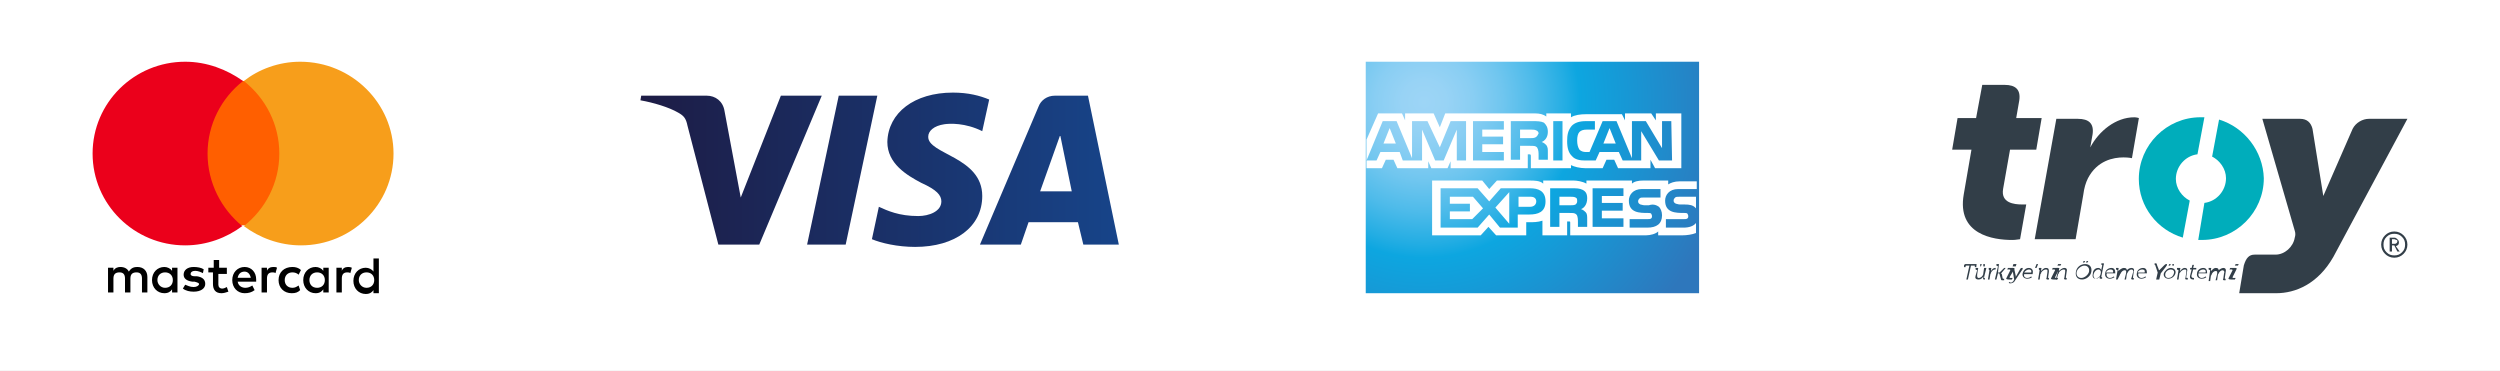
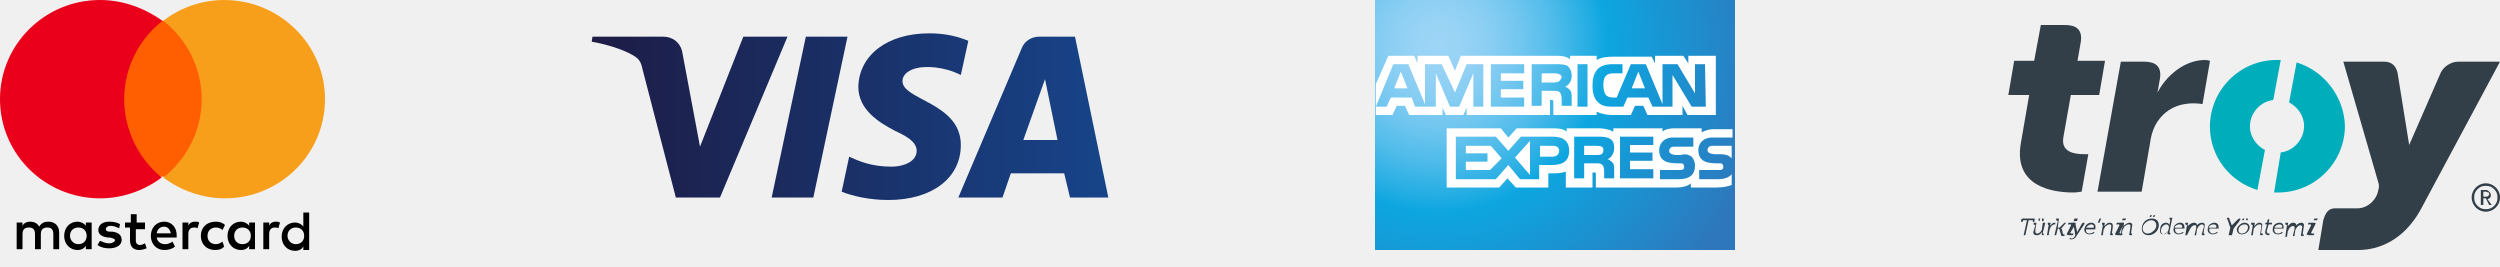
- <svg xmlns="http://www.w3.org/2000/svg" width="324" height="48" viewBox="0 0 324 48" role="img" aria-labelledby="payment-card-networks">
+ <svg xmlns="http://www.w3.org/2000/svg" width="300" height="32" viewBox="0 0 300 32" role="img" aria-labelledby="payment-card-networks">
  <defs>
    <radialGradient cx="17.563%" cy="17.503%" fx="17.563%" fy="17.503%" r="134.356%" gradientTransform="translate(0.175632,0.175027),scale(0.694444,1),translate(-0.175632,-0.175027)" id="radialGradient-1">
      <stop stop-color="#9DD5F6" offset="0%" />
      <stop stop-color="#98D3F5" offset="7.11%" />
      <stop stop-color="#89CEF3" offset="15.75%" />
      <stop stop-color="#70C6EF" offset="25.16%" />
      <stop stop-color="#4EBBEA" offset="35.14%" />
      <stop stop-color="#23ADE3" offset="45.46%" />
      <stop stop-color="#0DA6E0" offset="50%" />
      <stop stop-color="#2E77BC" offset="100%" />
    </radialGradient>
    <linearGradient x1="-0%" y1="49.995%" x2="100%" y2="49.995%" id="linearGradient-2">
      <stop stop-color="#1D1C45" offset="0%" />
      <stop stop-color="#174489" offset="100%" />
    </linearGradient>
  </defs>
-   <rect width="324" height="48" fill="#FFFFFF" />
-   <g transform="translate(-117 8)" stroke="none" stroke-width="1" fill="none" fill-rule="evenodd">
+   <g transform="translate(-129 0)" stroke="none" stroke-width="1" fill="none" fill-rule="evenodd">
    <g id="mastercard-seeklogo.com" transform="translate(129, 0)">
      <path d="M7.1,29.9 L7.1,27.9 C7.1,27.1 6.6,26.6 5.8,26.6 C5.4,26.6 5,26.7 4.7,27.2 C4.5,26.8 4.1,26.6 3.6,26.6 C3.3,26.6 2.9,26.7 2.7,27.1 L2.7,26.7 L2,26.7 L2,29.9 L2.7,29.9 L2.7,28.1 C2.7,27.5 3,27.3 3.5,27.3 C4,27.3 4.2,27.6 4.2,28.1 L4.2,29.9 L4.9,29.9 L4.9,28.1 C4.9,27.5 5.2,27.3 5.7,27.3 C6.2,27.3 6.4,27.6 6.4,28.1 L6.4,29.9 L7.1,29.9 Z M17.5,26.7 L16.4,26.7 L16.4,25.7 L15.7,25.7 L15.7,26.7 L15,26.7 L15,27.3 L15.6,27.3 L15.6,28.8 C15.6,29.5 15.9,30 16.7,30 C17,30 17.3,29.9 17.6,29.8 L17.4,29.2 C17.2,29.3 17,29.4 16.8,29.4 C16.5,29.4 16.3,29.2 16.3,28.9 L16.3,27.5 L17.4,27.5 L17.4,26.7 L17.5,26.7 Z M23.4,26.6 C23,26.6 22.7,26.8 22.6,27.1 L22.6,26.7 L21.9,26.7 L21.9,29.9 L22.6,29.9 L22.6,28.1 C22.6,27.6 22.8,27.3 23.3,27.3 C23.4,27.3 23.6,27.3 23.7,27.4 L23.9,26.7 C23.8,26.6 23.6,26.6 23.4,26.6 Z M14.4,26.9 C14.1,26.7 13.6,26.6 13.1,26.6 C12.3,26.6 11.8,27 11.8,27.6 C11.8,28.1 12.2,28.4 12.9,28.5 L13.2,28.5 C13.6,28.6 13.8,28.7 13.8,28.8 C13.8,29 13.5,29.2 13.1,29.2 C12.6,29.2 12.3,29 12,28.9 L11.7,29.4 C12.1,29.7 12.6,29.8 13.1,29.8 C14,29.8 14.6,29.4 14.6,28.8 C14.6,28.2 14.2,27.9 13.5,27.8 L13.2,27.8 C12.9,27.8 12.7,27.7 12.7,27.5 C12.7,27.3 12.9,27.1 13.3,27.1 C13.7,27.1 14.1,27.3 14.3,27.4 L14.4,26.9 Z M33.1,26.6 C32.7,26.6 32.4,26.8 32.3,27.1 L32.3,26.7 L31.6,26.7 L31.6,29.9 L32.3,29.9 L32.3,28.1 C32.3,27.6 32.5,27.3 33,27.3 C33.1,27.3 33.3,27.3 33.4,27.4 L33.6,26.7 C33.4,26.6 33.2,26.6 33.1,26.6 Z M24.1,28.3 C24.1,29.3 24.8,30 25.8,30 C26.3,30 26.6,29.9 26.9,29.6 L26.7,29 C26.4,29.2 26.2,29.3 25.9,29.3 C25.3,29.3 24.9,28.9 24.9,28.3 C24.9,27.7 25.3,27.3 25.9,27.3 C26.2,27.3 26.5,27.4 26.7,27.6 L27,27 C26.7,26.7 26.3,26.6 25.9,26.6 C24.8,26.6 24.1,27.3 24.1,28.3 Z M30.6,28.3 L30.6,26.7 L29.9,26.7 L29.9,27.1 C29.7,26.8 29.3,26.6 28.9,26.6 C28,26.6 27.3,27.3 27.3,28.3 C27.3,29.3 28,30 28.9,30 C29.4,30 29.7,29.8 29.9,29.5 L29.9,29.9 L30.6,29.9 L30.6,28.3 Z M28.1,28.3 C28.1,27.7 28.5,27.3 29.1,27.3 C29.7,27.3 30.1,27.7 30.1,28.3 C30.1,28.9 29.7,29.3 29.1,29.3 C28.4,29.3 28.1,28.8 28.1,28.3 Z M19.7,26.6 C18.8,26.6 18.1,27.3 18.1,28.3 C18.1,29.3 18.8,30 19.7,30 C20.2,30 20.6,29.9 21,29.6 L20.7,29 C20.4,29.2 20.1,29.3 19.8,29.3 C19.4,29.3 18.9,29.1 18.8,28.5 L21.2,28.5 L21.2,28.2 C21.2,27.3 20.6,26.6 19.7,26.6 Z M19.7,27.2 C20.1,27.2 20.4,27.5 20.5,28 L18.8,28 C18.9,27.5 19.2,27.2 19.7,27.2 Z M37.1,28.3 L37.1,25.5 L36.4,25.5 L36.4,27.2 C36.2,26.9 35.8,26.7 35.4,26.7 C34.5,26.7 33.8,27.4 33.8,28.4 C33.8,29.4 34.5,30.1 35.4,30.1 C35.9,30.1 36.2,29.9 36.4,29.6 L36.4,30 L37.1,30 L37.1,28.3 Z M34.5,28.3 C34.5,27.7 34.9,27.3 35.5,27.3 C36.1,27.3 36.5,27.7 36.5,28.3 C36.5,28.9 36.1,29.3 35.5,29.3 C34.9,29.3 34.5,28.8 34.5,28.3 Z M11,28.3 L11,26.7 L10.3,26.7 L10.3,27.1 C10.1,26.8 9.7,26.6 9.3,26.6 C8.4,26.6 7.7,27.3 7.7,28.3 C7.7,29.3 8.4,30 9.3,30 C9.8,30 10.1,29.8 10.3,29.5 L10.3,29.9 L11,29.9 L11,28.3 Z M8.4,28.3 C8.4,27.7 8.8,27.3 9.4,27.3 C10,27.3 10.4,27.7 10.4,28.3 C10.4,28.9 10,29.3 9.4,29.3 C8.8,29.3 8.4,28.8 8.4,28.3 Z" id="Shape" fill="#000000" fill-rule="nonzero" />
      <rect id="Rectangle" fill="#FF5F00" x="14.2" y="2.5" width="10.5" height="18.7" />
      <path d="M14.9,11.9 C14.9,8.1 16.7,4.7 19.5,2.5 C17.4,1 14.8,0 12,0 C5.4,0 0,5.3 0,11.9 C0,18.5 5.4,23.8 12,23.8 C14.8,23.8 17.4,22.8 19.4,21.3 C16.7,19.1 14.9,15.7 14.9,11.9 Z" id="Path" fill="#EB001B" />
      <path d="M39,11.9 C39,18.5 33.6,23.8 27,23.8 C24.2,23.8 21.6,22.8 19.6,21.3 C22.4,19.1 24.2,15.7 24.2,11.9 C24.2,8.1 22.4,4.7 19.6,2.5 C21.5,1 24.1,0 26.9,0 C33.6,0 39,5.4 39,11.9 Z" id="Path_1_" fill="#F79E1B" />
    </g>
    <g id="visa" transform="translate(200, 4)" fill="url(#linearGradient-2)">
      <path d="M30.7,0.4 L26.6,19.7 L21.6,19.7 L25.7,0.4 L30.7,0.4 Z M51.8,12.8 L54.4,5.5 L55.9,12.8 L51.8,12.8 Z M57.4,19.7 L62,19.7 L58,0.4 L53.7,0.4 C52.7,0.4 51.9,1 51.6,1.8 L44,19.7 L49.3,19.7 L50.3,16.8 L56.7,16.8 L57.4,19.7 Z M44.3,13.4 C44.3,8.3 37.2,8 37.3,5.7 C37.3,5 38,4.3 39.4,4.1 C40.1,4 42.1,3.9 44.3,5 L45.2,0.9 C44,0.4 42.5,0 40.5,0 C35.5,0 32.1,2.6 32,6.4 C32,9.2 34.5,10.7 36.4,11.7 C38.4,12.6 39,13.3 39,14.1 C39,15.4 37.4,16 36,16 C33.5,16 32,15.3 30.9,14.8 L30,19 C31.2,19.5 33.3,20 35.6,20 C40.8,20 44.3,17.4 44.3,13.4 Z M23.5,0.4 L15.4,19.7 L10.1,19.7 L6.1,4.3 C5.9,3.3 5.6,3 4.9,2.6 C3.7,1.9 1.7,1.3 0,1 L0.1,0.4 L8.6,0.4 C9.7,0.4 10.7,1.1 10.9,2.4 L13,13.6 L18.2,0.4 L23.5,0.4 Z" id="Fill-1" />
    </g>
    <g id="American_Express" transform="translate(294, 0)">
      <polyline id="Path_5_" fill="url(#radialGradient-1)" points="43.2 0 0 0 0 30 43.2 30 43.2 20.1" />
      <g id="Group" transform="translate(0, 6.6)" fill="#FFFFFF" fill-rule="nonzero">
        <path d="M3.9,4 L3.1,2 L2.3,4 L3.9,4 Z M22,3.2 C21.8,3.3 21.6,3.3 21.4,3.3 L20,3.3 L20,2.2 L21.5,2.2 C21.7,2.2 21.9,2.2 22.1,2.3 C22.3,2.4 22.4,2.5 22.4,2.7 C22.3,2.9 22.2,3.1 22,3.2 Z M32.4,4 L31.6,2 L30.8,4 L32.4,4 Z M13,6.2 L11.8,6.2 L11.8,2.2 L10.1,6.2 L9,6.2 L7.3,2.2 L7.3,6.2 L4.8,6.2 L4.4,5.1 L1.9,5.1 L1.4,6.2 L0.1,6.2 L2.2,1.1 L4,1.1 L6,5.9 L6,1.1 L8,1.1 L9.6,4.5 L11,1.1 L13,1.1 L13,6.2 Z M17.9,6.2 L13.9,6.2 L13.9,1.1 L17.9,1.1 L17.9,2.2 L15.1,2.2 L15.1,3.1 L17.8,3.1 L17.8,4.1 L15.1,4.1 L15.1,5.1 L17.9,5.1 L17.9,6.2 Z M23.6,2.5 C23.6,3.3 23.1,3.7 22.8,3.8 C23.1,3.9 23.3,4.1 23.4,4.2 C23.6,4.5 23.6,4.7 23.6,5.1 L23.6,6.1 L22.4,6.1 L22.4,5.5 C22.4,5.2 22.4,4.8 22.2,4.5 C22,4.3 21.8,4.3 21.3,4.3 L20,4.3 L20,6.1 L18.8,6.1 L18.8,1.1 L21.6,1.1 C22.2,1.1 22.7,1.1 23.1,1.3 C23.4,1.6 23.6,1.9 23.6,2.5 Z M25.5,6.2 L24.3,6.2 L24.3,1.1 L25.5,1.1 L25.5,6.2 Z M39.7,6.2 L38,6.2 L35.7,2.4 L35.7,6.2 L33.3,6.2 L32.8,5.1 L30.3,5.1 L29.8,6.2 L28.4,6.2 C27.8,6.2 27.1,6.1 26.7,5.6 C26.3,5.2 26.1,4.6 26.1,3.7 C26.1,2.9 26.2,2.3 26.7,1.7 C27.1,1.3 27.7,1.1 28.5,1.1 L29.7,1.1 L29.7,2.2 L28.6,2.2 C28.2,2.2 27.9,2.3 27.7,2.5 C27.5,2.7 27.4,3.1 27.4,3.6 C27.4,4.1 27.5,4.5 27.7,4.8 C27.9,5 28.2,5.1 28.5,5.1 L29,5.1 L30.7,1.1 L32.5,1.1 L34.5,5.9 L34.5,1.1 L36.3,1.1 L38.4,4.6 L38.4,1.1 L39.6,1.1 L39.7,6.2 L39.7,6.2 Z M0.1,7.2 L2.1,7.2 L2.6,6.1 L3.6,6.1 L4.1,7.2 L8.1,7.2 L8.1,6.3 L8.5,7.2 L10.6,7.2 L11,6.3 L11,7.2 L21,7.2 L21,5.4 L21.2,5.4 C21.3,5.4 21.4,5.4 21.4,5.6 L21.4,7.2 L26.6,7.2 L26.6,6.8 C27,7 27.7,7.2 28.5,7.2 L30.7,7.2 L31.2,6.1 L32.2,6.1 L32.7,7.2 L36.9,7.2 L36.9,6.1 L37.5,7.2 L40.9,7.2 L40.9,0.1 L37.6,0.1 L37.6,1 L37,0.1 L33.6,0.1 L33.6,1 L33.2,0.2 L28.6,0.2 C27.8,0.2 27.1,0.3 26.6,0.6 L26.6,0.1 L23.4,0.1 L23.4,0.5 C23,0.2 22.5,0.1 22,0.1 L10.3,0.1 L9.6,1.9 L8.8,0.1 L5.1,0.1 L5.1,1 L4.7,0.1 L1.6,0.1 L0.1,3.5 L0.1,7.2 Z" id="Shape_3_" />
        <path d="M42.8,10.9 L40.6,10.9 C40.4,10.9 40.2,10.9 40.1,11 C40,11.1 39.9,11.2 39.9,11.4 C39.9,11.6 40,11.7 40.2,11.8 C40.3,11.8 40.5,11.9 40.7,11.9 L41.3,11.9 C42,11.9 42.4,12 42.7,12.3 C42.7,12.3 42.8,12.4 42.8,12.4 L42.8,10.9 Z M42.8,14.3 C42.5,14.7 41.9,14.9 41.2,14.9 L38.9,14.9 L38.9,13.8 L41.2,13.8 C41.4,13.8 41.6,13.8 41.7,13.7 C41.8,13.6 41.8,13.5 41.8,13.4 C41.8,13.3 41.7,13.1 41.7,13.1 C41.6,13 41.5,13 41.3,13 C40.2,13 38.8,13 38.8,11.4 C38.8,10.7 39.3,9.9 40.5,9.9 L42.9,9.9 L42.9,8.9 L40.7,8.9 C40,8.9 39.5,9.1 39.2,9.3 L39.2,8.8 L35.9,8.8 C35.4,8.8 34.8,8.9 34.5,9.2 L34.5,8.8 L28.6,8.8 L28.6,9.2 C28.1,8.9 27.3,8.8 27,8.8 L23,8.8 L23,9.2 C22.6,8.8 21.8,8.8 21.3,8.8 L17,8.8 L16,9.9 L15.1,8.8 L8.6,8.8 L8.6,15.9 L14.9,15.9 L15.9,14.8 L16.9,15.9 L20.8,15.9 L20.8,14.2 L21.2,14.2 C21.7,14.2 22.3,14.2 22.9,14 L22.9,15.9 L26.1,15.9 L26.1,14.1 L26.3,14.1 C26.5,14.1 26.5,14.1 26.5,14.3 L26.5,15.9 L36.3,15.9 C36.9,15.9 37.6,15.7 37.9,15.4 L37.9,15.9 L41,15.9 C41.6,15.9 42.3,15.8 42.8,15.6 L42.8,14.3 L42.8,14.3 Z M38,12.2 C38.2,12.4 38.4,12.8 38.4,13.3 C38.4,14.4 37.7,14.9 36.5,14.9 L34.2,14.9 L34.2,13.8 L36.5,13.8 C36.7,13.8 36.9,13.8 37,13.7 C37.1,13.6 37.1,13.5 37.1,13.4 C37.1,13.3 37,13.1 37,13.1 C36.9,13 36.8,13 36.6,13 C35.5,13 34.1,13 34.1,11.4 C34.1,10.7 34.6,9.9 35.8,9.9 L38.2,9.9 L38.2,11 L36,11 C35.8,11 35.6,11 35.5,11.1 C35.4,11.2 35.3,11.3 35.3,11.5 C35.3,11.7 35.4,11.8 35.6,11.9 C35.7,11.9 35.9,12 36.1,12 L36.7,12 C37.3,11.8 37.7,12 38,12.2 Z M27.2,11.9 C27,12 26.8,12 26.6,12 L25.1,12 L25.1,10.9 L26.6,10.9 C26.8,10.9 27,10.9 27.2,11 C27.4,11.1 27.4,11.2 27.4,11.5 C27.4,11.7 27.3,11.8 27.2,11.9 Z M27.9,12.5 C28.2,12.6 28.4,12.8 28.5,12.9 C28.7,13.1 28.7,13.4 28.7,13.8 L28.7,14.8 L27.5,14.8 L27.5,14.2 C27.5,13.9 27.5,13.4 27.3,13.2 C27.1,13 26.9,13 26.4,13 L25.1,13 L25.1,14.8 L23.9,14.8 L23.9,9.8 L26.7,9.8 C27.3,9.8 27.7,9.8 28.1,10 C28.5,10.2 28.7,10.5 28.7,11.1 C28.7,12 28.2,12.4 27.9,12.5 Z M29.4,9.8 L33.4,9.8 L33.4,10.8 L30.6,10.8 L30.6,11.7 L33.3,11.7 L33.3,12.7 L30.6,12.7 L30.6,13.7 L33.4,13.7 L33.4,14.8 L29.4,14.8 L29.4,9.8 Z M21.3,12.2 L19.8,12.2 L19.8,10.9 L21.4,10.9 C21.8,10.9 22.1,11.1 22.1,11.5 C22.1,11.9 21.8,12.2 21.3,12.2 Z M18.6,14.4 L16.8,12.3 L18.6,10.3 L18.6,14.4 Z M13.8,13.8 L10.9,13.8 L10.9,12.8 L13.5,12.8 L13.5,11.8 L10.9,11.8 L10.9,10.9 L13.9,10.9 L15.2,12.4 L13.8,13.8 Z M23.3,11.5 C23.3,12.9 22.3,13.2 21.2,13.2 L19.7,13.2 L19.7,14.9 L17.4,14.9 L16,13.2 L14.5,14.9 L9.7,14.9 L9.7,9.8 L14.5,9.8 L16,11.5 L17.5,9.8 L21.3,9.8 C22.3,9.8 23.3,10.1 23.3,11.5 Z" id="Shape_4_" />
      </g>
    </g>
    <g id="Troy-Logo" transform="translate(370, 3)">
      <g id="Group_1_" transform="translate(1.437077, 22.72434)" fill="#323E48">
        <path d="M0.8,0.7 L0.4,0.7 C0.4,0.7 0.3,0.7 0.3,0.8 L0.3,0.9 L0.1,0.9 L0.1,0.7 C0.1,0.6 0.2,0.5 0.3,0.5 L1.6,0.5 C1.7,0.5 1.8,0.5 1.7,0.7 L1.7,0.9 L1.5,0.9 L1.5,0.8 C1.5,0.8 1.5,0.7 1.5,0.7 L1,0.7 L0.6,2.5 L0.4,2.5 L0.8,0.7 Z" id="Path_6_" />
        <path d="M1.8,1.3 C1.8,1.3 1.7,1.2 1.8,1.3 L1.6,1.2 L1.6,1 L1.8,1 C1.9,1 2,1 1.9,1.2 L1.8,1.9 C1.8,2.1 1.8,2.3 2,2.3 C2.3,2.3 2.6,2 2.6,1.7 L2.7,1 L3,1 L2.7,2.2 C2.7,2.2 2.7,2.3 2.7,2.3 L2.8,2.3 L2.8,2.5 L2.7,2.5 C2.6,2.5 2.5,2.4 2.6,2.3 L2.6,2.2 C2.6,2.1 2.6,2.1 2.6,2.1 L2.6,2.1 C2.5,2.3 2.3,2.5 2,2.5 C1.6,2.5 1.5,2.3 1.6,2 L1.8,1.3 Z M2.2,0.5 L2.4,0.5 L2.3,0.8 L2.2,0.8 L2.2,0.5 Z M2.6,0.5 L2.8,0.5 L2.8,0.8 L2.6,0.8 L2.6,0.5 Z" id="Shape_5_" fill-rule="nonzero" />
        <path d="M3.4,1.3 C3.4,1.3 3.4,1.2 3.4,1.3 L3.3,1.2 L3.3,1 L3.5,1 C3.6,1 3.7,1 3.6,1.2 L3.6,1.3 C3.6,1.4 3.6,1.4 3.6,1.4 L3.6,1.4 C3.7,1.2 3.9,1 4.1,1 C4.1,1 4.2,1 4.2,1 L4.2,1.2 C4.2,1.2 4.2,1.2 4.1,1.2 C3.9,1.2 3.7,1.4 3.6,1.6 C3.6,1.7 3.5,1.8 3.5,1.9 L3.4,2.5 L3.2,2.5 L3.4,1.3 Z" id="Path_7_" />
        <path d="M4.5,0.8 C4.5,0.7 4.5,0.7 4.5,0.8 L4.3,0.7 L4.3,0.5 L4.5,0.5 C4.6,0.5 4.7,0.5 4.6,0.7 L4.5,1.6 L4.6,1.6 C4.7,1.6 4.7,1.6 4.8,1.5 L5.3,1 L5.5,1 L5,1.6 C4.9,1.7 4.9,1.7 4.9,1.7 L4.9,1.7 C4.9,1.7 4.9,1.7 5,1.8 L5.1,2.3 C5.1,2.3 5.1,2.4 5.2,2.4 L5.3,2.4 L5.3,2.6 L5.1,2.6 C5,2.6 4.9,2.6 4.9,2.5 L4.7,1.8 C4.7,1.7 4.6,1.7 4.6,1.7 L4.5,1.7 L4.3,2.5 L4.1,2.5 L4.5,0.8 Z" id="Path_8_" />
        <path d="M6.1,1.3 C6.1,1.3 6.1,1.2 6,1.2 L5.7,1.2 L5.8,1 L6.3,1 C6.6,1 6.7,1 6.6,1.2 L6,2.2 C6,2.2 6,2.3 6.1,2.3 L6.4,2.3 L6.3,2.5 L5.9,2.5 C5.6,2.5 5.5,2.4 5.6,2.3 L6.1,1.3 Z M6.5,0.5 L6.9,0.5 L6.8,0.8 L6.4,0.8 L6.5,0.5 Z" id="Shape_6_" fill-rule="nonzero" />
        <path d="M6.2,2.9 C6.3,2.9 6.4,2.8 6.5,2.7 L6.6,2.5 L6.4,1.3 C6.4,1.3 6.4,1.2 6.3,1.2 L6.3,1.2 L6.3,1 L6.4,1 C6.5,1 6.6,1 6.6,1.1 L6.8,2 C6.8,2.1 6.8,2.2 6.8,2.2 L6.8,2.2 C6.8,2.2 6.8,2.1 6.9,2 L7.4,1.1 C7.5,1 7.5,1 7.6,1 L7.7,1 L7.7,1.2 L7.7,1.2 C7.7,1.2 7.6,1.2 7.6,1.3 L6.6,2.8 C6.5,2.9 6.3,3 6.1,3 C5.9,3 5.9,2.9 5.9,2.9 L6,2.8 C6,2.8 6,2.9 6.2,2.9" id="Path_9_" />
        <path d="M8.5,1 C8.9,1 9.1,1.3 9,1.7 C9,1.7 9,1.8 9,1.8 L7.9,1.8 C7.8,2.1 8,2.3 8.3,2.3 C8.6,2.3 8.8,2.1 8.8,2.1 L8.9,2.2 C8.9,2.2 8.7,2.4 8.3,2.4 C7.9,2.4 7.6,2.1 7.7,1.7 C7.8,1.3 8.1,1 8.5,1 Z M8.8,1.6 C8.9,1.3 8.7,1.2 8.5,1.2 C8.3,1.2 8,1.4 7.9,1.6 L8.8,1.6 Z" id="Shape_7_" fill-rule="nonzero" />
        <polygon id="Path_10_" points="9.5 0.5 9.7 0.5 9.5 1 9.3 1" />
        <path d="M9.9,1.3 C9.9,1.3 9.9,1.2 9.9,1.3 L9.8,1.2 L9.8,1 L10,1 C10.1,1 10.2,1 10.1,1.2 L10.1,1.3 C10.1,1.4 10.1,1.4 10.1,1.4 L10.1,1.4 C10.2,1.3 10.4,1 10.7,1 C11.1,1 11.1,1.2 11.1,1.5 L11,2.2 C11,2.2 11,2.3 11,2.3 L11.1,2.3 L11.1,2.5 L10.9,2.5 C10.8,2.5 10.7,2.4 10.8,2.3 L10.9,1.6 C10.9,1.4 11,1.2 10.7,1.2 C10.5,1.2 10.2,1.4 10.1,1.6 C10.1,1.7 10.1,1.7 10,1.8 L9.9,2.5 L9.7,2.5 L9.9,1.3 Z" id="Path_11_" />
        <path d="M11.9,1.3 C11.9,1.3 11.9,1.2 11.8,1.2 L11.5,1.2 L11.6,1 L12.1,1 C12.4,1 12.5,1 12.4,1.2 L11.9,2.2 C11.9,2.2 11.9,2.3 12,2.3 L12.3,2.3 L12.2,2.5 L11.7,2.5 C11.4,2.5 11.3,2.4 11.4,2.3 L11.9,1.3 Z M12.3,0.5 L12.7,0.5 L12.6,0.7 L12.2,0.7 L12.3,0.5 Z" id="Shape_8_" fill-rule="nonzero" />
        <path d="M12.3,1.3 C12.3,1.3 12.3,1.2 12.3,1.3 L12.1,1.2 L12.1,1 L12.3,1 C12.4,1 12.5,1 12.4,1.2 L12.4,1.3 C12.4,1.4 12.4,1.4 12.4,1.4 L12.4,1.4 C12.5,1.3 12.8,1 13.1,1 C13.4,1 13.5,1.2 13.4,1.5 L13.3,2.2 C13.3,2.2 13.3,2.3 13.3,2.3 L13.4,2.3 L13.4,2.5 L13.2,2.5 C13.1,2.5 13,2.4 13.1,2.3 L13.2,1.6 C13.2,1.4 13.3,1.2 13,1.2 C12.8,1.2 12.5,1.4 12.4,1.6 C12.4,1.7 12.4,1.7 12.3,1.8 L12.1,2.5 L12,2.5 L12.3,1.3 Z" id="Path_12_" />
        <path d="M15.8,0.5 C16.4,0.5 16.7,0.9 16.6,1.5 C16.5,2.1 15.9,2.5 15.4,2.5 C14.8,2.5 14.5,2.1 14.6,1.5 C14.7,0.9 15.2,0.5 15.8,0.5 Z M15.3,2.3 C15.7,2.3 16.2,1.9 16.3,1.5 C16.4,1 16.1,0.7 15.7,0.7 C15.3,0.7 14.8,1.1 14.7,1.5 C14.6,2 14.9,2.3 15.3,2.3 Z M15.6,0.1 L15.8,0.1 L15.7,0.3 L15.5,0.3 L15.6,0.1 Z M16,0.1 L16.2,0.1 L16.1,0.3 L15.9,0.3 L16,0.1 Z" id="Shape_9_" fill-rule="nonzero" />
        <path d="M17.5,1 C17.8,1 17.9,1.3 17.9,1.3 L17.9,1.3 C17.9,1.3 17.9,1.3 17.9,1.2 L18,0.7 C18,0.7 18,0.6 18,0.6 L17.9,0.6 L17.9,0.4 L18.1,0.4 C18.2,0.4 18.3,0.4 18.2,0.6 L17.9,2.1 C17.9,2.1 17.9,2.2 17.9,2.2 L18,2.2 L18,2.4 L17.8,2.4 C17.7,2.4 17.6,2.3 17.7,2.2 C17.7,2.1 17.7,2.1 17.7,2.1 L17.7,2.1 C17.7,2.1 17.5,2.4 17.2,2.4 C16.8,2.4 16.7,2.1 16.8,1.7 C16.8,1.3 17.1,1 17.5,1 M17.8,1.8 C17.9,1.5 17.8,1.2 17.5,1.2 C17.3,1.2 17,1.4 16.9,1.8 C16.8,2.1 17,2.4 17.2,2.4 C17.4,2.3 17.7,2.2 17.8,1.8" id="Shape_10_" fill-rule="nonzero" />
        <path d="M19.2,1 C19.6,1 19.7,1.3 19.7,1.6 C19.7,1.6 19.7,1.7 19.7,1.7 L18.6,1.7 C18.5,2 18.7,2.3 19,2.3 C19.3,2.3 19.5,2.1 19.5,2.1 L19.6,2.2 C19.6,2.2 19.3,2.4 19,2.4 C18.6,2.4 18.3,2.1 18.4,1.7 C18.4,1.3 18.8,1 19.2,1 Z M19.4,1.6 C19.5,1.3 19.3,1.2 19.1,1.2 C18.9,1.2 18.6,1.3 18.5,1.6 L19.4,1.6 Z" id="Shape_11_" fill-rule="nonzero" />
        <path d="M20,1.3 C20.1,1.3 20,1.2 20,1.3 L19.8,1.2 L19.8,1 L20,1 C20.1,1 20.2,1 20.1,1.2 L20.1,1.3 C20.1,1.4 20.1,1.4 20.1,1.4 L20.1,1.4 C20.3,1.2 20.6,1 20.8,1 C21.1,1 21.2,1.1 21.2,1.3 L21.2,1.3 C21.3,1.2 21.5,1 21.8,1 C22.1,1 22.2,1.2 22.1,1.5 L22,2.2 C22,2.2 22,2.3 22,2.3 L22.1,2.3 L22.1,2.5 L21.9,2.5 C21.8,2.5 21.7,2.4 21.8,2.3 L22,1.6 C22.1,1.4 22,1.2 21.8,1.2 C21.6,1.2 21.4,1.4 21.3,1.6 C21.3,1.7 21.2,1.7 21.2,1.8 L21.1,2.5 L20.9,2.5 L21.1,1.7 C21.1,1.5 21.2,1.3 20.9,1.3 C20.7,1.3 20.5,1.5 20.4,1.7 C20.4,1.8 20.3,1.8 20.3,1.9 L20,2.5 L19.8,2.5 L20,1.3 Z" id="Path_13_" />
        <path d="M23.3,1 C23.7,1 23.8,1.3 23.8,1.6 C23.8,1.6 23.8,1.7 23.8,1.7 L22.7,1.7 C22.6,2 22.8,2.3 23.1,2.3 C23.4,2.3 23.6,2.1 23.6,2.1 L23.7,2.2 C23.7,2.2 23.4,2.4 23.1,2.4 C22.7,2.4 22.4,2.1 22.5,1.7 C22.5,1.3 22.9,1 23.3,1 Z M23.5,1.6 C23.6,1.3 23.4,1.2 23.2,1.2 C23,1.2 22.7,1.3 22.6,1.6 L23.5,1.6 Z" id="Shape_12_" fill-rule="nonzero" />
        <path d="M25.2,1.6 L24.9,0.7 C24.9,0.6 24.8,0.6 24.8,0.6 L24.8,0.6 L24.8,0.4 L24.9,0.4 C25,0.4 25.1,0.4 25.1,0.6 L25.3,1.1 C25.3,1.2 25.4,1.3 25.4,1.3 L25.4,1.3 C25.4,1.3 25.5,1.2 25.6,1.1 L26,0.7 C26.1,0.6 26.2,0.5 26.3,0.5 L26.4,0.5 L26.4,0.7 L26.4,0.7 C26.3,0.7 26.3,0.7 26.3,0.8 L25.6,1.7 L25.4,2.5 L25,2.5 L25.2,1.6 Z" id="Path_14_" />
        <path d="M26.9,1 C27.3,1 27.6,1.3 27.5,1.7 C27.4,2.1 27,2.4 26.6,2.4 C26.2,2.4 25.9,2.1 26,1.7 C26.1,1.4 26.5,1 26.9,1 Z M26.6,2.3 C26.9,2.3 27.2,2.1 27.3,1.7 C27.4,1.4 27.2,1.2 26.9,1.2 C26.6,1.2 26.3,1.4 26.2,1.7 C26.1,2.1 26.3,2.3 26.6,2.3 Z M26.7,0.5 L26.9,0.5 L26.8,0.7 L26.6,0.7 L26.7,0.5 Z M27.1,0.5 L27.3,0.5 L27.3,0.7 L27.1,0.7 L27.1,0.5 Z" id="Shape_13_" fill-rule="nonzero" />
        <path d="M27.9,1.3 C27.9,1.3 27.9,1.2 27.9,1.3 L27.7,1.2 L27.7,1 L28,1 C28.1,1 28.2,1 28.1,1.2 L28.1,1.3 C28.1,1.4 28.1,1.4 28.1,1.4 L28.1,1.4 C28.2,1.3 28.4,1 28.7,1 C29,1 29.1,1.2 29,1.5 L28.9,2.2 C28.9,2.2 28.9,2.3 29,2.3 L29.1,2.3 L29.1,2.5 L28.9,2.5 C28.8,2.5 28.7,2.4 28.8,2.3 L28.9,1.6 C28.9,1.4 29,1.2 28.7,1.2 C28.5,1.2 28.2,1.4 28.1,1.6 C28,1.7 28,1.7 28,1.8 L27.9,2.5 L27.7,2.5 L27.9,1.3 Z" id="Path_15_" />
        <path d="M29.6,1.2 L29.4,1.2 L29.4,1 L29.6,1 L29.7,0.6 L29.9,0.6 L29.8,1 L30.2,1 L30.2,1.2 L29.8,1.2 L29.6,1.9 C29.5,2.2 29.7,2.3 29.8,2.3 C29.8,2.3 29.9,2.3 29.9,2.3 L29.9,2.5 C29.9,2.5 29.9,2.5 29.8,2.5 C29.6,2.5 29.3,2.4 29.4,2 L29.6,1.2 Z" id="Path_16_" />
        <path d="M31.1,1 C31.5,1 31.6,1.3 31.6,1.6 C31.6,1.6 31.6,1.7 31.6,1.7 L30.5,1.7 C30.4,2 30.6,2.3 30.9,2.3 C31.2,2.3 31.4,2.1 31.4,2.1 L31.5,2.2 C31.5,2.2 31.3,2.4 30.9,2.4 C30.5,2.4 30.2,2.1 30.3,1.7 C30.3,1.3 30.7,1 31.1,1 Z M31.4,1.6 C31.5,1.3 31.3,1.2 31.1,1.2 C30.9,1.2 30.6,1.3 30.5,1.6 L31.4,1.6 Z" id="Shape_14_" fill-rule="nonzero" />
        <path d="M32,1.3 C32,1.3 32,1.2 32,1.3 L31.8,1.2 L31.8,1 L32,1 C32.1,1 32.2,1 32.1,1.2 L32.1,1.3 C32.1,1.4 32.1,1.4 32.1,1.4 L32.1,1.4 C32.3,1.2 32.5,1 32.7,1 C33,1 33.1,1.1 33.1,1.3 L33.1,1.3 C33.2,1.2 33.5,1 33.7,1 C34,1 34.1,1.2 34,1.6 L33.9,2.3 C33.9,2.3 33.9,2.4 33.9,2.4 L34,2.4 L34,2.6 L33.8,2.6 C33.7,2.6 33.6,2.5 33.7,2.4 L33.8,1.7 C33.9,1.5 33.8,1.3 33.6,1.3 C33.4,1.3 33.2,1.5 33.1,1.7 C33.1,1.8 33,1.8 33,1.9 L32.9,2.6 L32.7,2.6 L32.9,1.8 C32.9,1.6 33,1.4 32.7,1.4 C32.5,1.4 32.3,1.6 32.2,1.8 C32.2,1.9 32.2,1.9 32.1,2 L32,2.7 L31.8,2.7 L32,1.3 Z" id="Path_17_" />
        <path d="M34.9,1.3 C34.9,1.3 34.9,1.2 34.8,1.2 L34.5,1.2 L34.6,1 L35.1,1 C35.4,1 35.5,1 35.4,1.2 L34.9,2.2 C34.9,2.2 34.9,2.3 35,2.3 L35.3,2.3 L35.2,2.5 L34.7,2.5 C34.4,2.5 34.3,2.4 34.4,2.3 L34.9,1.3 Z M35.3,0.5 L35.7,0.5 L35.6,0.7 L35.2,0.7 L35.3,0.5 Z" id="Shape_15_" fill-rule="nonzero" />
      </g>
      <g id="Group_2_">
        <g id="Path_18_">
          <path d="M54,4.4 C53.2,4.4 52.3,4.9 51.9,5.7 L48.1,14.4 L46.7,5.7 C46.5,4.9 46,4.4 45.1,4.4 L40.2,4.4 L44.4,18.9 C44.5,19.2 44.5,19.5 44.4,19.8 C44.2,21 43.1,22 41.9,22 L39.2,22 C38.5,22 38.1,22.4 37.8,23.4 L37.2,27 L42,27 C44.5,27 47.4,25.8 49.4,22.3 L59,4.4 L54,4.4 Z" id="Path" fill="#323E48" />
          <path d="M6.8,0 C8.2,0 8.9,0.6 8.7,2 L8.3,4.3 L11.6,4.3 L10.9,8.4 L7.5,8.4 L6.6,13.5 C6.3,15.3 8,15.5 9.1,15.5 C9.3,15.5 9.5,15.5 9.6,15.5 L8.8,20 C8.6,20 8.3,20.1 7.8,20.1 C5.3,20.1 0.6,19.4 1.5,14.2 L2.5,8.4 L0,8.4 L0.7,4.3 L3.1,4.3 L3.9,0 L6.8,0 Z" id="Path" fill="#323E48" />
          <g id="Group" transform="translate(24.1908, 4.196481)" fill="#00ADBB">
            <path d="M10.4,0.3 L9.5,5.1 C10.5,5.6 11.3,6.7 11.3,7.9 C11.3,9.5 10.1,10.9 8.5,11.1 L7.7,15.9 C7.8,15.9 8,15.9 8.2,15.9 C12.6,15.9 16.2,12.3 16.2,7.9 C16.1,4.4 13.7,1.3 10.4,0.3 Z" id="Path" />
            <path d="M6.6,10.8 C5.6,10.3 4.8,9.2 4.8,8 C4.8,6.4 6,5 7.6,4.8 L8.5,0 C8.4,0 8.2,0 8,0 C3.6,0 0,3.6 0,8 C0,11.6 2.4,14.6 5.7,15.6 L6.6,10.8 Z" id="Path" />
          </g>
          <path d="M13.5,4.4 L16.3,4.4 C17.7,4.4 18.4,5 18.2,6.4 L17.9,8.1 C19,6 21.2,4.2 23.6,4.2 C23.9,4.2 24.2,4.3 24.2,4.3 L23.3,9.5 C23.3,9.5 22.9,9.4 22.2,9.4 C20.9,9.4 18.8,9.8 17.6,12.1 C17.3,12.7 17.1,13.4 17,14.2 L16,20 L10.7,20 L13.5,4.4 Z" id="Path" fill="#323E48" />
        </g>
        <path d="M59,20.7 C59,21.2 58.8,21.6 58.5,21.9 C58.2,22.2 57.8,22.4 57.3,22.4 C56.8,22.4 56.4,22.2 56.1,21.9 C55.8,21.6 55.6,21.2 55.6,20.7 C55.6,20.2 55.8,19.8 56.1,19.5 C56.4,19.2 56.8,19 57.3,19 C57.8,19 58.2,19.2 58.5,19.5 C58.8,19.8 59,20.2 59,20.7 Z M58.7,20.7 C58.7,20.3 58.6,20 58.3,19.7 C58,19.4 57.7,19.3 57.3,19.3 C56.9,19.3 56.6,19.4 56.3,19.7 C56,20 55.9,20.3 55.9,20.7 C55.9,21.1 56,21.4 56.3,21.7 C56.6,22 56.9,22.1 57.3,22.1 C57.7,22.1 58,22 58.3,21.7 C58.6,21.4 58.7,21.1 58.7,20.7 Z M58,21.6 L57.7,21.6 L57.3,20.8 L57,20.8 L57,21.6 L56.7,21.6 L56.7,19.8 L57.3,19.8 C57.5,19.8 57.6,19.9 57.7,20 C57.8,20.1 57.9,20.2 57.9,20.4 C57.9,20.7 57.8,20.8 57.5,20.9 L58,21.6 Z M57.7,20.3 C57.7,20.2 57.7,20.1 57.6,20.1 C57.5,20.1 57.4,20 57.3,20 L57,20 L57,20.6 L57.3,20.6 C57.4,20.6 57.5,20.6 57.6,20.5 C57.6,20.5 57.7,20.4 57.7,20.3 Z" id="Shape_16_" fill="#323E48" fill-rule="nonzero" />
      </g>
    </g>
  </g>
</svg>
